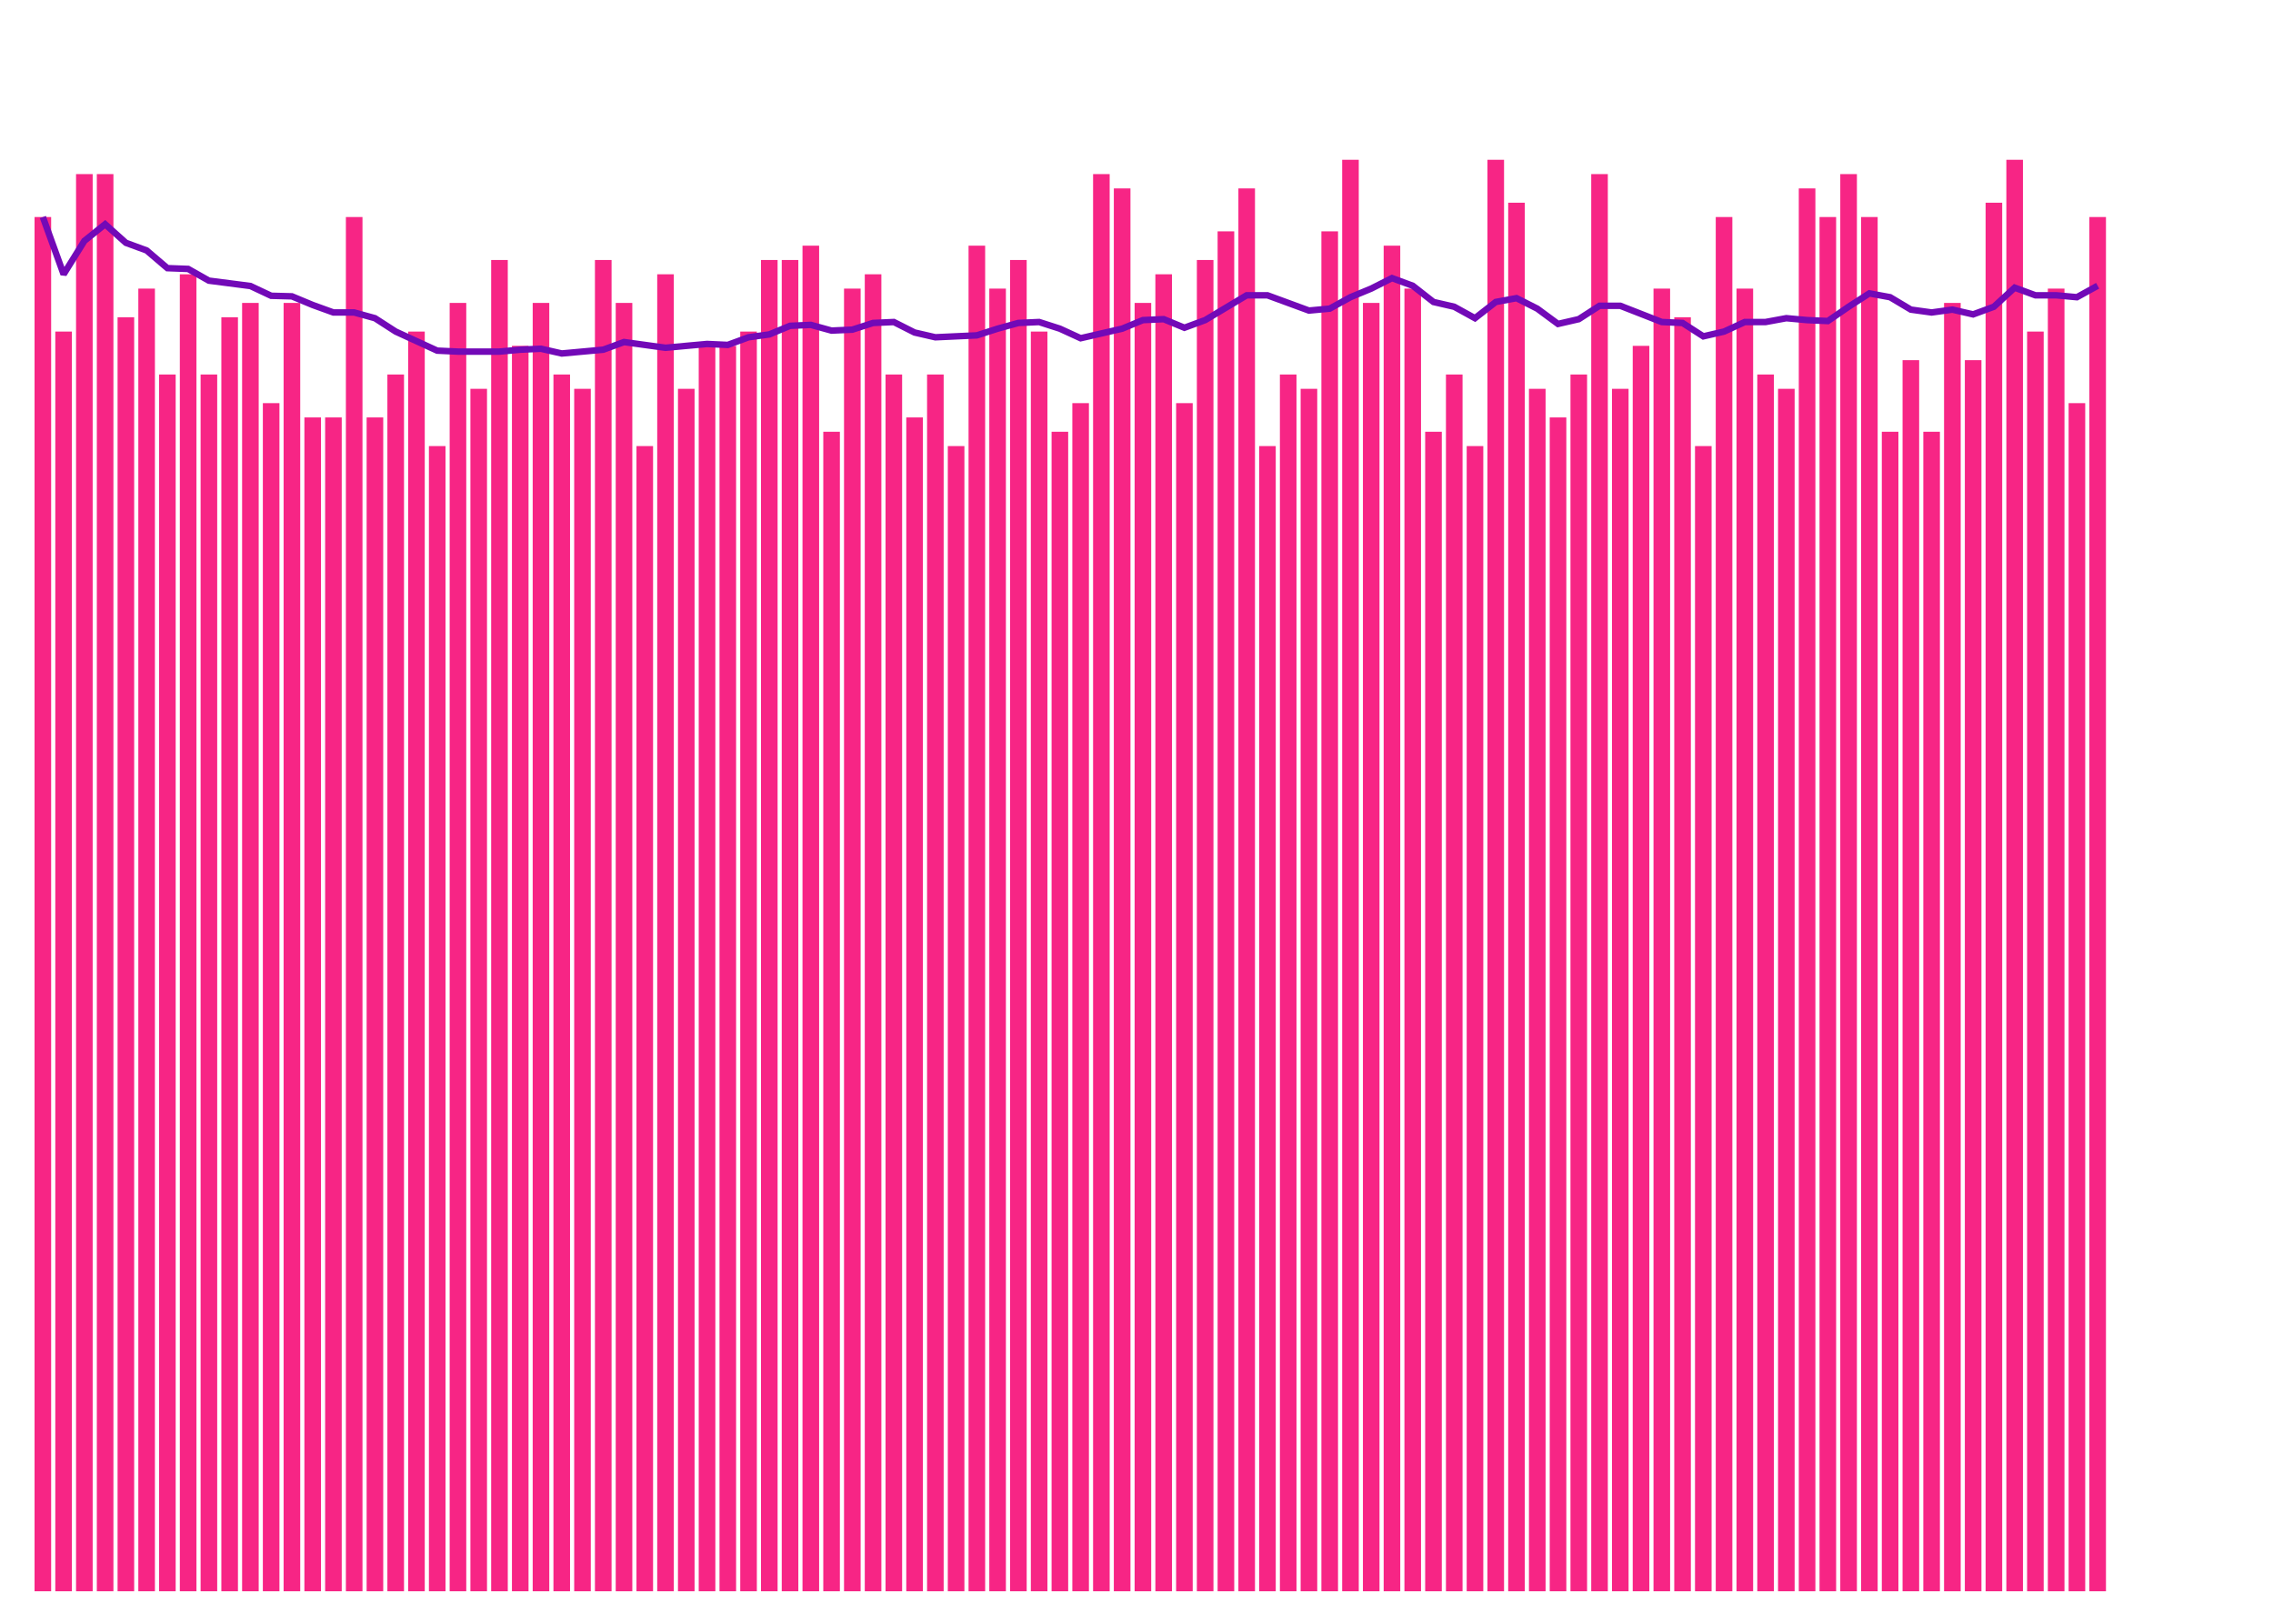
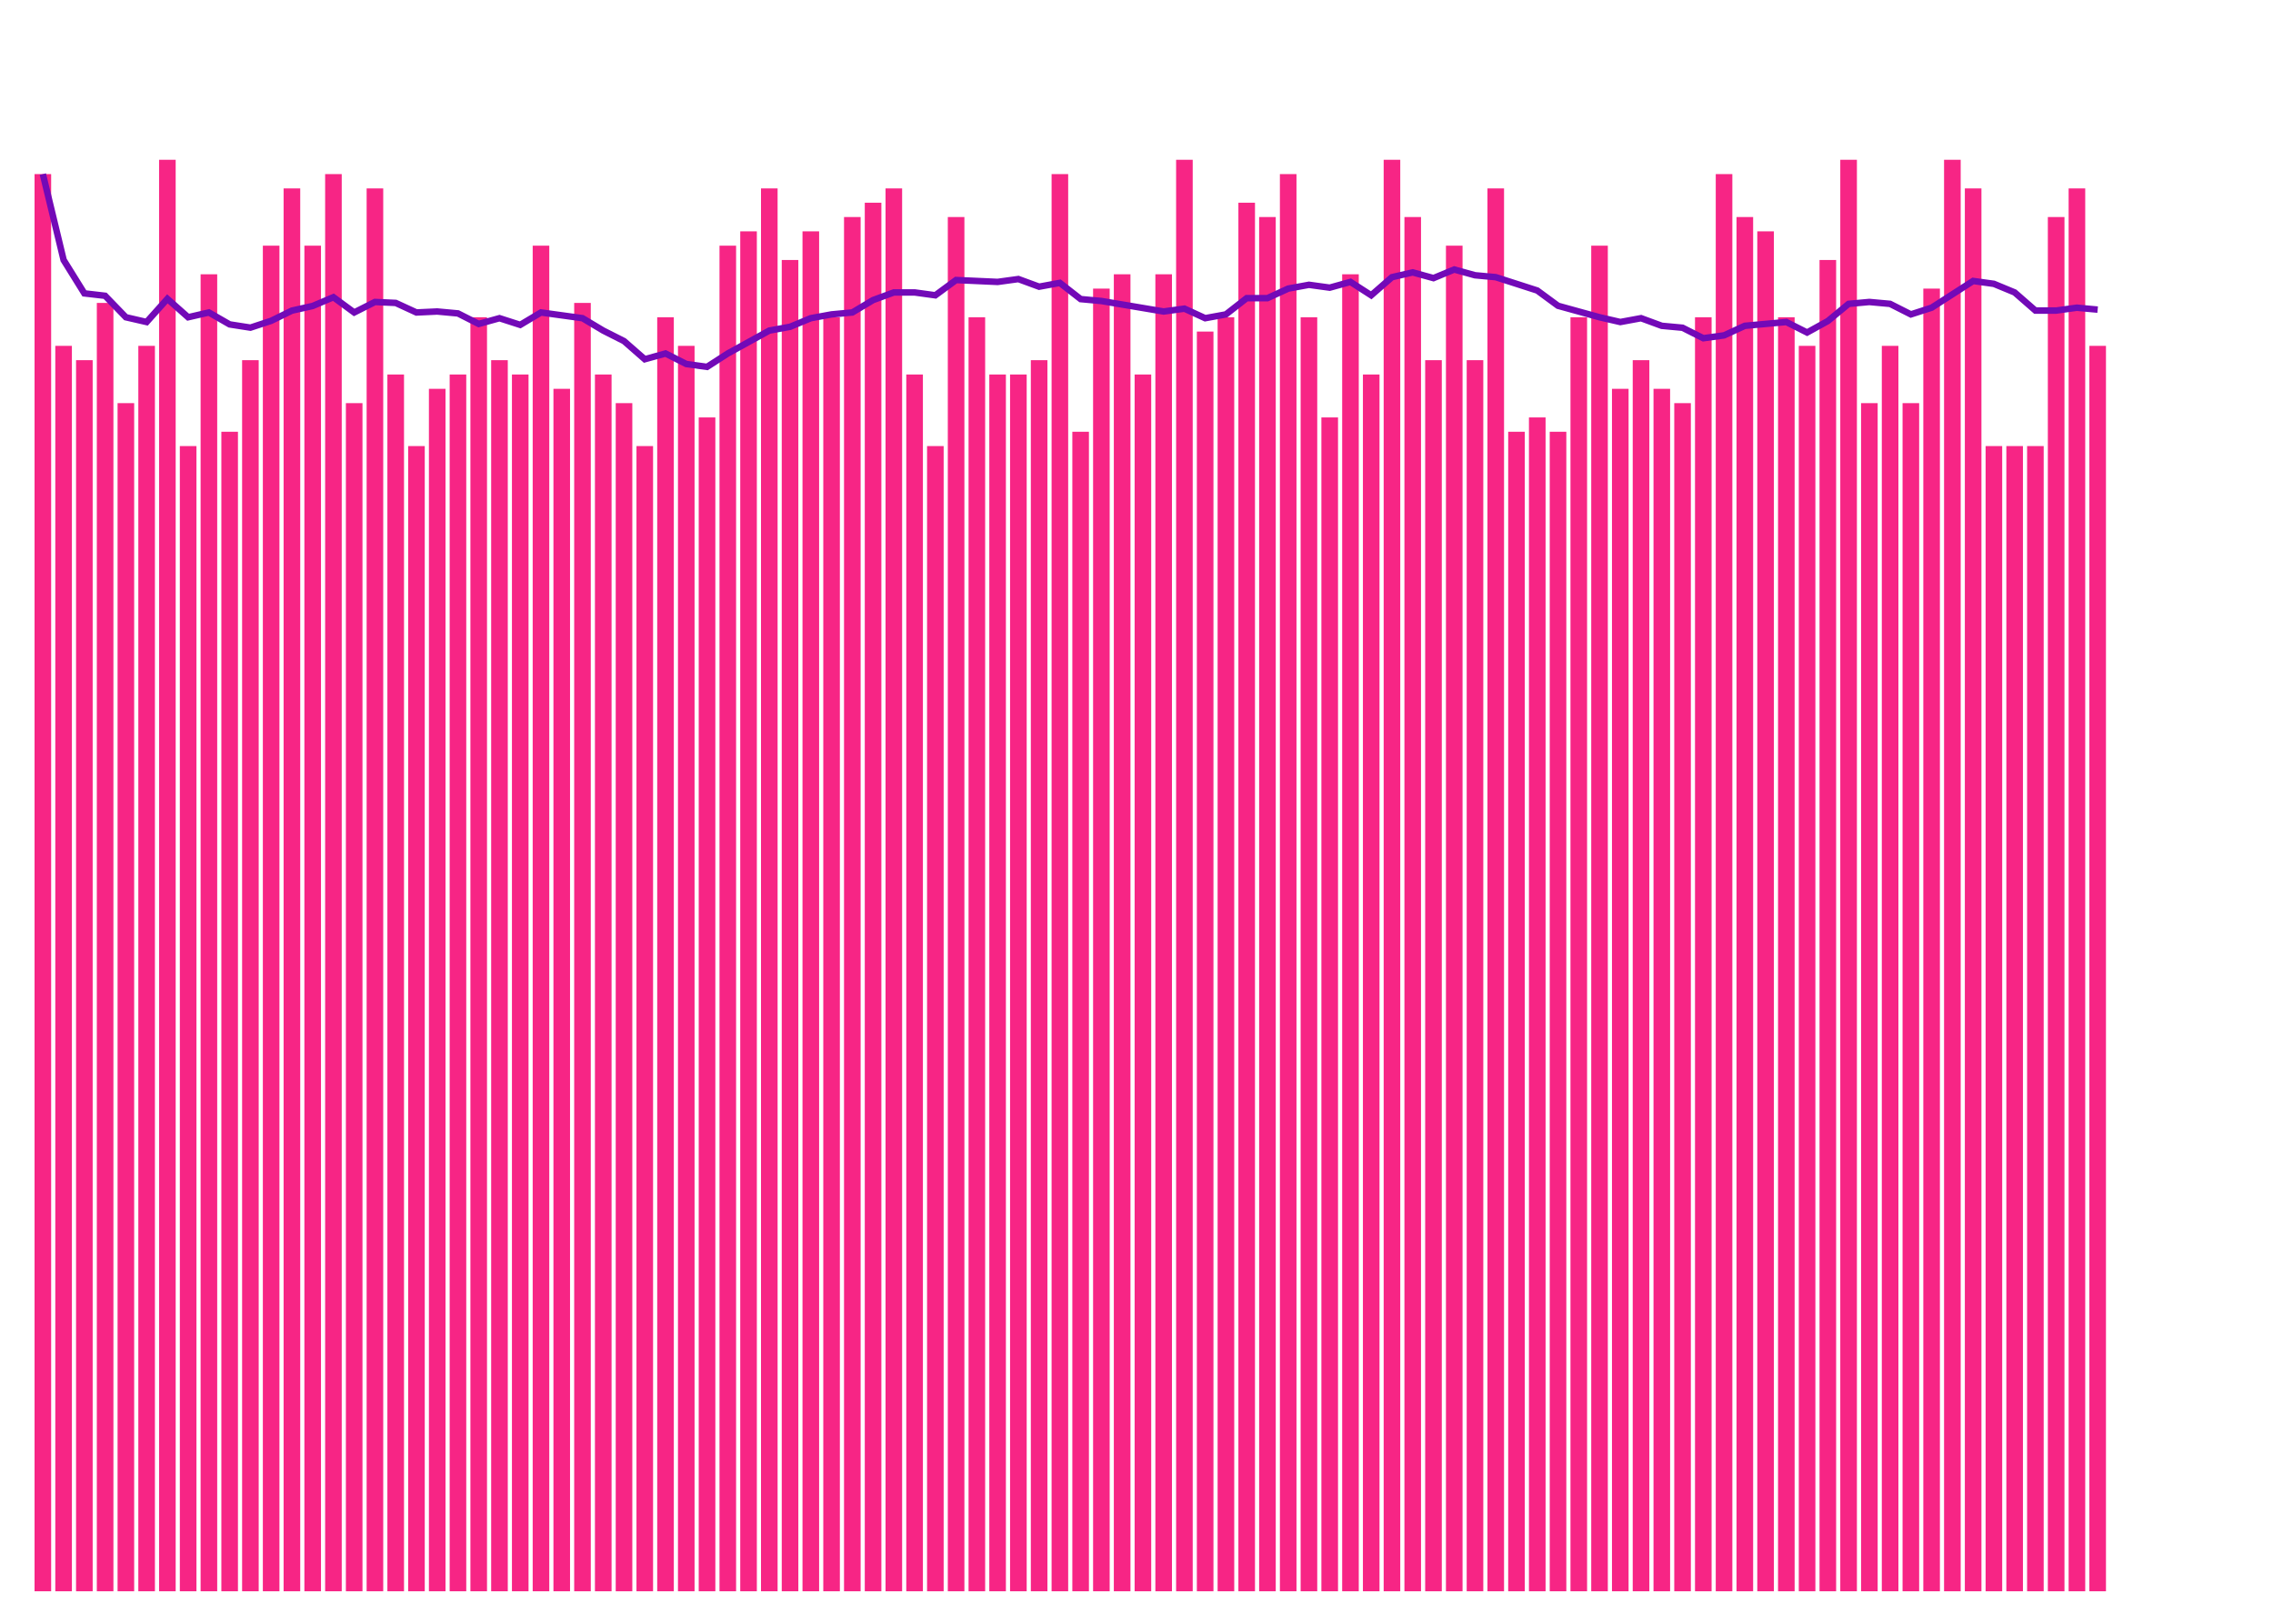
<svg xmlns="http://www.w3.org/2000/svg" class="main-svg" width="700" height="500" style="" viewBox="0 0 700 500">
  <rect x="0" y="0" width="700" height="500" style="fill: rgb(255, 255, 255); fill-opacity: 1;" />
-   <defs id="defs-9c2c03">
+   <defs id="defs-044a58">
    <g class="clips">
-       <clipPath id="clip9c2c03xyplot" class="plotclip">
+       <clipPath id="clip044a58xyplot" class="plotclip">
        <rect width="639.2" height="464" />
      </clipPath>
-       <clipPath class="axesclip" id="clip9c2c03x">
+       <clipPath class="axesclip" id="clip044a58x">
        <rect x="10" y="0" width="639.2" height="500" />
      </clipPath>
-       <clipPath class="axesclip" id="clip9c2c03y">
+       <clipPath class="axesclip" id="clip044a58y">
        <rect x="0" y="26" width="700" height="464" />
      </clipPath>
-       <clipPath class="axesclip" id="clip9c2c03xy">
+       <clipPath class="axesclip" id="clip044a58xy">
        <rect x="10" y="26" width="639.2" height="464" />
      </clipPath>
    </g>
    <g class="gradients" />
    <g class="patterns" />
  </defs>
  <g class="bglayer" />
  <g class="layer-below">
    <g class="imagelayer" />
    <g class="shapelayer" />
  </g>
  <g class="cartesianlayer">
    <g class="subplot xy">
      <g class="layer-subplot">
        <g class="shapelayer" />
        <g class="imagelayer" />
      </g>
      <g class="minor-gridlayer">
        <g class="x" />
        <g class="y" />
      </g>
      <g class="gridlayer">
        <g class="x" />
        <g class="y" />
      </g>
      <g class="zerolinelayer" />
      <g class="layer-between">
        <g class="shapelayer" />
        <g class="imagelayer" />
      </g>
      <path class="xlines-below" />
      <path class="ylines-below" />
      <g class="overlines-below" />
      <g class="xaxislayer-below" />
      <g class="yaxislayer-below" />
      <g class="overaxes-below" />
      <g class="overplot">
-         <g class="xy" transform="translate(10,26)" clip-path="url(#clip9c2c03xyplot)">
+         <g class="xy" transform="translate(10,26)" clip-path="url(#clip044a58xyplot)">
          <g class="barlayer mlayer">
            <g class="trace bars" style="opacity: 1;">
              <g class="points">
                <g class="point">
-                   <path d="M0.64,464V40.83H5.75V464Z" style="vector-effect: none; opacity: 1; stroke-width: 0px; fill: rgb(247, 37, 133); fill-opacity: 1;" />
-                 </g>
-                 <g class="point">
-                   <path d="M7.03,464V76.1H12.14V464Z" style="vector-effect: none; opacity: 1; stroke-width: 0px; fill: rgb(247, 37, 133); fill-opacity: 1;" />
-                 </g>
-                 <g class="point">
-                   <path d="M13.42,464V27.61H18.54V464Z" style="vector-effect: none; opacity: 1; stroke-width: 0px; fill: rgb(247, 37, 133); fill-opacity: 1;" />
-                 </g>
-                 <g class="point">
-                   <path d="M19.82,464V27.61H24.93V464Z" style="vector-effect: none; opacity: 1; stroke-width: 0px; fill: rgb(247, 37, 133); fill-opacity: 1;" />
-                 </g>
-                 <g class="point">
-                   <path d="M26.21,464V71.69H31.32V464Z" style="vector-effect: none; opacity: 1; stroke-width: 0px; fill: rgb(247, 37, 133); fill-opacity: 1;" />
-                 </g>
-                 <g class="point">
-                   <path d="M32.6,464V62.87H37.71V464Z" style="vector-effect: none; opacity: 1; stroke-width: 0px; fill: rgb(247, 37, 133); fill-opacity: 1;" />
-                 </g>
-                 <g class="point">
-                   <path d="M38.99,464V89.32H44.1V464Z" style="vector-effect: none; opacity: 1; stroke-width: 0px; fill: rgb(247, 37, 133); fill-opacity: 1;" />
-                 </g>
-                 <g class="point">
-                   <path d="M45.38,464V58.46H50.5V464Z" style="vector-effect: none; opacity: 1; stroke-width: 0px; fill: rgb(247, 37, 133); fill-opacity: 1;" />
-                 </g>
-                 <g class="point">
-                   <path d="M51.78,464V89.32H56.89V464Z" style="vector-effect: none; opacity: 1; stroke-width: 0px; fill: rgb(247, 37, 133); fill-opacity: 1;" />
-                 </g>
-                 <g class="point">
-                   <path d="M58.17,464V71.69H63.28V464Z" style="vector-effect: none; opacity: 1; stroke-width: 0px; fill: rgb(247, 37, 133); fill-opacity: 1;" />
-                 </g>
-                 <g class="point">
-                   <path d="M64.56,464V67.28H69.67V464Z" style="vector-effect: none; opacity: 1; stroke-width: 0px; fill: rgb(247, 37, 133); fill-opacity: 1;" />
-                 </g>
-                 <g class="point">
-                   <path d="M70.95,464V98.14H76.06V464Z" style="vector-effect: none; opacity: 1; stroke-width: 0px; fill: rgb(247, 37, 133); fill-opacity: 1;" />
-                 </g>
-                 <g class="point">
-                   <path d="M77.34,464V67.28H82.46V464Z" style="vector-effect: none; opacity: 1; stroke-width: 0px; fill: rgb(247, 37, 133); fill-opacity: 1;" />
-                 </g>
-                 <g class="point">
-                   <path d="M83.74,464V102.54H88.85V464Z" style="vector-effect: none; opacity: 1; stroke-width: 0px; fill: rgb(247, 37, 133); fill-opacity: 1;" />
-                 </g>
-                 <g class="point">
-                   <path d="M90.13,464V102.54H95.24V464Z" style="vector-effect: none; opacity: 1; stroke-width: 0px; fill: rgb(247, 37, 133); fill-opacity: 1;" />
-                 </g>
-                 <g class="point">
-                   <path d="M96.52,464V40.83H101.63V464Z" style="vector-effect: none; opacity: 1; stroke-width: 0px; fill: rgb(247, 37, 133); fill-opacity: 1;" />
-                 </g>
-                 <g class="point">
-                   <path d="M102.91,464V102.54H108.02V464Z" style="vector-effect: none; opacity: 1; stroke-width: 0px; fill: rgb(247, 37, 133); fill-opacity: 1;" />
+                   <path d="M0.64,464V27.61H5.75V464Z" style="vector-effect: none; opacity: 1; stroke-width: 0px; fill: rgb(247, 37, 133); fill-opacity: 1;" />
+                 </g>
+                 <g class="point">
+                   <path d="M7.03,464V80.5H12.14V464Z" style="vector-effect: none; opacity: 1; stroke-width: 0px; fill: rgb(247, 37, 133); fill-opacity: 1;" />
+                 </g>
+                 <g class="point">
+                   <path d="M13.42,464V84.91H18.54V464Z" style="vector-effect: none; opacity: 1; stroke-width: 0px; fill: rgb(247, 37, 133); fill-opacity: 1;" />
+                 </g>
+                 <g class="point">
+                   <path d="M19.82,464V67.28H24.93V464Z" style="vector-effect: none; opacity: 1; stroke-width: 0px; fill: rgb(247, 37, 133); fill-opacity: 1;" />
+                 </g>
+                 <g class="point">
+                   <path d="M26.21,464V98.14H31.32V464Z" style="vector-effect: none; opacity: 1; stroke-width: 0px; fill: rgb(247, 37, 133); fill-opacity: 1;" />
+                 </g>
+                 <g class="point">
+                   <path d="M32.6,464V80.5H37.71V464Z" style="vector-effect: none; opacity: 1; stroke-width: 0px; fill: rgb(247, 37, 133); fill-opacity: 1;" />
+                 </g>
+                 <g class="point">
+                   <path d="M38.99,464V23.2H44.1V464Z" style="vector-effect: none; opacity: 1; stroke-width: 0px; fill: rgb(247, 37, 133); fill-opacity: 1;" />
+                 </g>
+                 <g class="point">
+                   <path d="M45.38,464V111.36H50.5V464Z" style="vector-effect: none; opacity: 1; stroke-width: 0px; fill: rgb(247, 37, 133); fill-opacity: 1;" />
+                 </g>
+                 <g class="point">
+                   <path d="M51.78,464V58.46H56.89V464Z" style="vector-effect: none; opacity: 1; stroke-width: 0px; fill: rgb(247, 37, 133); fill-opacity: 1;" />
+                 </g>
+                 <g class="point">
+                   <path d="M58.17,464V106.95H63.28V464Z" style="vector-effect: none; opacity: 1; stroke-width: 0px; fill: rgb(247, 37, 133); fill-opacity: 1;" />
+                 </g>
+                 <g class="point">
+                   <path d="M64.56,464V84.91H69.67V464Z" style="vector-effect: none; opacity: 1; stroke-width: 0px; fill: rgb(247, 37, 133); fill-opacity: 1;" />
+                 </g>
+                 <g class="point">
+                   <path d="M70.95,464V49.65H76.06V464Z" style="vector-effect: none; opacity: 1; stroke-width: 0px; fill: rgb(247, 37, 133); fill-opacity: 1;" />
+                 </g>
+                 <g class="point">
+                   <path d="M77.34,464V32.02H82.46V464Z" style="vector-effect: none; opacity: 1; stroke-width: 0px; fill: rgb(247, 37, 133); fill-opacity: 1;" />
+                 </g>
+                 <g class="point">
+                   <path d="M83.74,464V49.65H88.85V464Z" style="vector-effect: none; opacity: 1; stroke-width: 0px; fill: rgb(247, 37, 133); fill-opacity: 1;" />
+                 </g>
+                 <g class="point">
+                   <path d="M90.13,464V27.61H95.24V464Z" style="vector-effect: none; opacity: 1; stroke-width: 0px; fill: rgb(247, 37, 133); fill-opacity: 1;" />
+                 </g>
+                 <g class="point">
+                   <path d="M96.52,464V98.14H101.63V464Z" style="vector-effect: none; opacity: 1; stroke-width: 0px; fill: rgb(247, 37, 133); fill-opacity: 1;" />
+                 </g>
+                 <g class="point">
+                   <path d="M102.91,464V32.02H108.02V464Z" style="vector-effect: none; opacity: 1; stroke-width: 0px; fill: rgb(247, 37, 133); fill-opacity: 1;" />
                </g>
                <g class="point">
                  <path d="M109.3,464V89.32H114.42V464Z" style="vector-effect: none; opacity: 1; stroke-width: 0px; fill: rgb(247, 37, 133); fill-opacity: 1;" />
                </g>
                <g class="point">
-                   <path d="M115.7,464V76.1H120.81V464Z" style="vector-effect: none; opacity: 1; stroke-width: 0px; fill: rgb(247, 37, 133); fill-opacity: 1;" />
-                 </g>
-                 <g class="point">
-                   <path d="M122.09,464V111.36H127.2V464Z" style="vector-effect: none; opacity: 1; stroke-width: 0px; fill: rgb(247, 37, 133); fill-opacity: 1;" />
-                 </g>
-                 <g class="point">
-                   <path d="M128.48,464V67.28H133.59V464Z" style="vector-effect: none; opacity: 1; stroke-width: 0px; fill: rgb(247, 37, 133); fill-opacity: 1;" />
-                 </g>
-                 <g class="point">
-                   <path d="M134.87,464V93.73H139.98V464Z" style="vector-effect: none; opacity: 1; stroke-width: 0px; fill: rgb(247, 37, 133); fill-opacity: 1;" />
-                 </g>
-                 <g class="point">
-                   <path d="M141.26,464V54.06H146.38V464Z" style="vector-effect: none; opacity: 1; stroke-width: 0px; fill: rgb(247, 37, 133); fill-opacity: 1;" />
-                 </g>
-                 <g class="point">
-                   <path d="M147.66,464V80.5H152.77V464Z" style="vector-effect: none; opacity: 1; stroke-width: 0px; fill: rgb(247, 37, 133); fill-opacity: 1;" />
-                 </g>
-                 <g class="point">
-                   <path d="M154.05,464V67.28H159.16V464Z" style="vector-effect: none; opacity: 1; stroke-width: 0px; fill: rgb(247, 37, 133); fill-opacity: 1;" />
-                 </g>
-                 <g class="point">
-                   <path d="M160.44,464V89.32H165.55V464Z" style="vector-effect: none; opacity: 1; stroke-width: 0px; fill: rgb(247, 37, 133); fill-opacity: 1;" />
-                 </g>
-                 <g class="point">
-                   <path d="M166.83,464V93.73H171.94V464Z" style="vector-effect: none; opacity: 1; stroke-width: 0px; fill: rgb(247, 37, 133); fill-opacity: 1;" />
-                 </g>
-                 <g class="point">
-                   <path d="M173.22,464V54.06H178.34V464Z" style="vector-effect: none; opacity: 1; stroke-width: 0px; fill: rgb(247, 37, 133); fill-opacity: 1;" />
-                 </g>
-                 <g class="point">
-                   <path d="M179.62,464V67.28H184.73V464Z" style="vector-effect: none; opacity: 1; stroke-width: 0px; fill: rgb(247, 37, 133); fill-opacity: 1;" />
+                   <path d="M115.7,464V111.36H120.81V464Z" style="vector-effect: none; opacity: 1; stroke-width: 0px; fill: rgb(247, 37, 133); fill-opacity: 1;" />
+                 </g>
+                 <g class="point">
+                   <path d="M122.09,464V93.73H127.2V464Z" style="vector-effect: none; opacity: 1; stroke-width: 0px; fill: rgb(247, 37, 133); fill-opacity: 1;" />
+                 </g>
+                 <g class="point">
+                   <path d="M128.48,464V89.32H133.59V464Z" style="vector-effect: none; opacity: 1; stroke-width: 0px; fill: rgb(247, 37, 133); fill-opacity: 1;" />
+                 </g>
+                 <g class="point">
+                   <path d="M134.87,464V71.69H139.98V464Z" style="vector-effect: none; opacity: 1; stroke-width: 0px; fill: rgb(247, 37, 133); fill-opacity: 1;" />
+                 </g>
+                 <g class="point">
+                   <path d="M141.26,464V84.91H146.38V464Z" style="vector-effect: none; opacity: 1; stroke-width: 0px; fill: rgb(247, 37, 133); fill-opacity: 1;" />
+                 </g>
+                 <g class="point">
+                   <path d="M147.66,464V89.32H152.77V464Z" style="vector-effect: none; opacity: 1; stroke-width: 0px; fill: rgb(247, 37, 133); fill-opacity: 1;" />
+                 </g>
+                 <g class="point">
+                   <path d="M154.05,464V49.65H159.16V464Z" style="vector-effect: none; opacity: 1; stroke-width: 0px; fill: rgb(247, 37, 133); fill-opacity: 1;" />
+                 </g>
+                 <g class="point">
+                   <path d="M160.44,464V93.73H165.55V464Z" style="vector-effect: none; opacity: 1; stroke-width: 0px; fill: rgb(247, 37, 133); fill-opacity: 1;" />
+                 </g>
+                 <g class="point">
+                   <path d="M166.83,464V67.28H171.94V464Z" style="vector-effect: none; opacity: 1; stroke-width: 0px; fill: rgb(247, 37, 133); fill-opacity: 1;" />
+                 </g>
+                 <g class="point">
+                   <path d="M173.22,464V89.32H178.34V464Z" style="vector-effect: none; opacity: 1; stroke-width: 0px; fill: rgb(247, 37, 133); fill-opacity: 1;" />
+                 </g>
+                 <g class="point">
+                   <path d="M179.62,464V98.14H184.73V464Z" style="vector-effect: none; opacity: 1; stroke-width: 0px; fill: rgb(247, 37, 133); fill-opacity: 1;" />
                </g>
                <g class="point">
                  <path d="M186.01,464V111.36H191.12V464Z" style="vector-effect: none; opacity: 1; stroke-width: 0px; fill: rgb(247, 37, 133); fill-opacity: 1;" />
                </g>
                <g class="point">
-                   <path d="M192.4,464V58.46H197.51V464Z" style="vector-effect: none; opacity: 1; stroke-width: 0px; fill: rgb(247, 37, 133); fill-opacity: 1;" />
-                 </g>
-                 <g class="point">
-                   <path d="M198.79,464V93.73H203.9V464Z" style="vector-effect: none; opacity: 1; stroke-width: 0px; fill: rgb(247, 37, 133); fill-opacity: 1;" />
-                 </g>
-                 <g class="point">
-                   <path d="M205.18,464V80.5H210.3V464Z" style="vector-effect: none; opacity: 1; stroke-width: 0px; fill: rgb(247, 37, 133); fill-opacity: 1;" />
-                 </g>
-                 <g class="point">
-                   <path d="M211.58,464V80.5H216.69V464Z" style="vector-effect: none; opacity: 1; stroke-width: 0px; fill: rgb(247, 37, 133); fill-opacity: 1;" />
-                 </g>
-                 <g class="point">
-                   <path d="M217.97,464V76.1H223.08V464Z" style="vector-effect: none; opacity: 1; stroke-width: 0px; fill: rgb(247, 37, 133); fill-opacity: 1;" />
-                 </g>
-                 <g class="point">
-                   <path d="M224.36,464V54.06H229.47V464Z" style="vector-effect: none; opacity: 1; stroke-width: 0px; fill: rgb(247, 37, 133); fill-opacity: 1;" />
+                   <path d="M192.4,464V71.69H197.51V464Z" style="vector-effect: none; opacity: 1; stroke-width: 0px; fill: rgb(247, 37, 133); fill-opacity: 1;" />
+                 </g>
+                 <g class="point">
+                   <path d="M198.79,464V80.5H203.9V464Z" style="vector-effect: none; opacity: 1; stroke-width: 0px; fill: rgb(247, 37, 133); fill-opacity: 1;" />
+                 </g>
+                 <g class="point">
+                   <path d="M205.18,464V102.54H210.3V464Z" style="vector-effect: none; opacity: 1; stroke-width: 0px; fill: rgb(247, 37, 133); fill-opacity: 1;" />
+                 </g>
+                 <g class="point">
+                   <path d="M211.58,464V49.65H216.69V464Z" style="vector-effect: none; opacity: 1; stroke-width: 0px; fill: rgb(247, 37, 133); fill-opacity: 1;" />
+                 </g>
+                 <g class="point">
+                   <path d="M217.97,464V45.24H223.08V464Z" style="vector-effect: none; opacity: 1; stroke-width: 0px; fill: rgb(247, 37, 133); fill-opacity: 1;" />
+                 </g>
+                 <g class="point">
+                   <path d="M224.36,464V32.02H229.47V464Z" style="vector-effect: none; opacity: 1; stroke-width: 0px; fill: rgb(247, 37, 133); fill-opacity: 1;" />
                </g>
                <g class="point">
                  <path d="M230.75,464V54.06H235.86V464Z" style="vector-effect: none; opacity: 1; stroke-width: 0px; fill: rgb(247, 37, 133); fill-opacity: 1;" />
                </g>
                <g class="point">
-                   <path d="M237.14,464V49.65H242.26V464Z" style="vector-effect: none; opacity: 1; stroke-width: 0px; fill: rgb(247, 37, 133); fill-opacity: 1;" />
-                 </g>
-                 <g class="point">
-                   <path d="M243.54,464V106.95H248.65V464Z" style="vector-effect: none; opacity: 1; stroke-width: 0px; fill: rgb(247, 37, 133); fill-opacity: 1;" />
-                 </g>
-                 <g class="point">
-                   <path d="M249.93,464V62.87H255.04V464Z" style="vector-effect: none; opacity: 1; stroke-width: 0px; fill: rgb(247, 37, 133); fill-opacity: 1;" />
-                 </g>
-                 <g class="point">
-                   <path d="M256.32,464V58.46H261.43V464Z" style="vector-effect: none; opacity: 1; stroke-width: 0px; fill: rgb(247, 37, 133); fill-opacity: 1;" />
-                 </g>
-                 <g class="point">
-                   <path d="M262.71,464V89.32H267.82V464Z" style="vector-effect: none; opacity: 1; stroke-width: 0px; fill: rgb(247, 37, 133); fill-opacity: 1;" />
-                 </g>
-                 <g class="point">
-                   <path d="M269.1,464V102.54H274.22V464Z" style="vector-effect: none; opacity: 1; stroke-width: 0px; fill: rgb(247, 37, 133); fill-opacity: 1;" />
-                 </g>
-                 <g class="point">
-                   <path d="M275.5,464V89.32H280.61V464Z" style="vector-effect: none; opacity: 1; stroke-width: 0px; fill: rgb(247, 37, 133); fill-opacity: 1;" />
-                 </g>
-                 <g class="point">
-                   <path d="M281.89,464V111.36H287V464Z" style="vector-effect: none; opacity: 1; stroke-width: 0px; fill: rgb(247, 37, 133); fill-opacity: 1;" />
-                 </g>
-                 <g class="point">
-                   <path d="M288.28,464V49.65H293.39V464Z" style="vector-effect: none; opacity: 1; stroke-width: 0px; fill: rgb(247, 37, 133); fill-opacity: 1;" />
-                 </g>
-                 <g class="point">
-                   <path d="M294.67,464V62.87H299.78V464Z" style="vector-effect: none; opacity: 1; stroke-width: 0px; fill: rgb(247, 37, 133); fill-opacity: 1;" />
-                 </g>
-                 <g class="point">
-                   <path d="M301.06,464V54.06H306.18V464Z" style="vector-effect: none; opacity: 1; stroke-width: 0px; fill: rgb(247, 37, 133); fill-opacity: 1;" />
-                 </g>
-                 <g class="point">
-                   <path d="M307.46,464V76.1H312.57V464Z" style="vector-effect: none; opacity: 1; stroke-width: 0px; fill: rgb(247, 37, 133); fill-opacity: 1;" />
-                 </g>
-                 <g class="point">
-                   <path d="M313.85,464V106.95H318.96V464Z" style="vector-effect: none; opacity: 1; stroke-width: 0px; fill: rgb(247, 37, 133); fill-opacity: 1;" />
-                 </g>
-                 <g class="point">
-                   <path d="M320.24,464V98.14H325.35V464Z" style="vector-effect: none; opacity: 1; stroke-width: 0px; fill: rgb(247, 37, 133); fill-opacity: 1;" />
-                 </g>
-                 <g class="point">
-                   <path d="M326.63,464V27.61H331.74V464Z" style="vector-effect: none; opacity: 1; stroke-width: 0px; fill: rgb(247, 37, 133); fill-opacity: 1;" />
-                 </g>
-                 <g class="point">
-                   <path d="M333.02,464V32.02H338.14V464Z" style="vector-effect: none; opacity: 1; stroke-width: 0px; fill: rgb(247, 37, 133); fill-opacity: 1;" />
-                 </g>
-                 <g class="point">
-                   <path d="M339.42,464V67.28H344.53V464Z" style="vector-effect: none; opacity: 1; stroke-width: 0px; fill: rgb(247, 37, 133); fill-opacity: 1;" />
+                   <path d="M237.14,464V45.24H242.26V464Z" style="vector-effect: none; opacity: 1; stroke-width: 0px; fill: rgb(247, 37, 133); fill-opacity: 1;" />
+                 </g>
+                 <g class="point">
+                   <path d="M243.54,464V71.69H248.65V464Z" style="vector-effect: none; opacity: 1; stroke-width: 0px; fill: rgb(247, 37, 133); fill-opacity: 1;" />
+                 </g>
+                 <g class="point">
+                   <path d="M249.93,464V40.83H255.04V464Z" style="vector-effect: none; opacity: 1; stroke-width: 0px; fill: rgb(247, 37, 133); fill-opacity: 1;" />
+                 </g>
+                 <g class="point">
+                   <path d="M256.32,464V36.42H261.43V464Z" style="vector-effect: none; opacity: 1; stroke-width: 0px; fill: rgb(247, 37, 133); fill-opacity: 1;" />
+                 </g>
+                 <g class="point">
+                   <path d="M262.71,464V32.02H267.82V464Z" style="vector-effect: none; opacity: 1; stroke-width: 0px; fill: rgb(247, 37, 133); fill-opacity: 1;" />
+                 </g>
+                 <g class="point">
+                   <path d="M269.1,464V89.32H274.22V464Z" style="vector-effect: none; opacity: 1; stroke-width: 0px; fill: rgb(247, 37, 133); fill-opacity: 1;" />
+                 </g>
+                 <g class="point">
+                   <path d="M275.5,464V111.36H280.61V464Z" style="vector-effect: none; opacity: 1; stroke-width: 0px; fill: rgb(247, 37, 133); fill-opacity: 1;" />
+                 </g>
+                 <g class="point">
+                   <path d="M281.89,464V40.83H287V464Z" style="vector-effect: none; opacity: 1; stroke-width: 0px; fill: rgb(247, 37, 133); fill-opacity: 1;" />
+                 </g>
+                 <g class="point">
+                   <path d="M288.28,464V71.69H293.39V464Z" style="vector-effect: none; opacity: 1; stroke-width: 0px; fill: rgb(247, 37, 133); fill-opacity: 1;" />
+                 </g>
+                 <g class="point">
+                   <path d="M294.67,464V89.32H299.78V464Z" style="vector-effect: none; opacity: 1; stroke-width: 0px; fill: rgb(247, 37, 133); fill-opacity: 1;" />
+                 </g>
+                 <g class="point">
+                   <path d="M301.06,464V89.32H306.18V464Z" style="vector-effect: none; opacity: 1; stroke-width: 0px; fill: rgb(247, 37, 133); fill-opacity: 1;" />
+                 </g>
+                 <g class="point">
+                   <path d="M307.46,464V84.91H312.57V464Z" style="vector-effect: none; opacity: 1; stroke-width: 0px; fill: rgb(247, 37, 133); fill-opacity: 1;" />
+                 </g>
+                 <g class="point">
+                   <path d="M313.85,464V27.61H318.96V464Z" style="vector-effect: none; opacity: 1; stroke-width: 0px; fill: rgb(247, 37, 133); fill-opacity: 1;" />
+                 </g>
+                 <g class="point">
+                   <path d="M320.24,464V106.95H325.35V464Z" style="vector-effect: none; opacity: 1; stroke-width: 0px; fill: rgb(247, 37, 133); fill-opacity: 1;" />
+                 </g>
+                 <g class="point">
+                   <path d="M326.63,464V62.87H331.74V464Z" style="vector-effect: none; opacity: 1; stroke-width: 0px; fill: rgb(247, 37, 133); fill-opacity: 1;" />
+                 </g>
+                 <g class="point">
+                   <path d="M333.02,464V58.46H338.14V464Z" style="vector-effect: none; opacity: 1; stroke-width: 0px; fill: rgb(247, 37, 133); fill-opacity: 1;" />
+                 </g>
+                 <g class="point">
+                   <path d="M339.42,464V89.32H344.53V464Z" style="vector-effect: none; opacity: 1; stroke-width: 0px; fill: rgb(247, 37, 133); fill-opacity: 1;" />
                </g>
                <g class="point">
                  <path d="M345.81,464V58.46H350.92V464Z" style="vector-effect: none; opacity: 1; stroke-width: 0px; fill: rgb(247, 37, 133); fill-opacity: 1;" />
                </g>
                <g class="point">
-                   <path d="M352.2,464V98.14H357.31V464Z" style="vector-effect: none; opacity: 1; stroke-width: 0px; fill: rgb(247, 37, 133); fill-opacity: 1;" />
-                 </g>
-                 <g class="point">
-                   <path d="M358.59,464V54.06H363.7V464Z" style="vector-effect: none; opacity: 1; stroke-width: 0px; fill: rgb(247, 37, 133); fill-opacity: 1;" />
-                 </g>
-                 <g class="point">
-                   <path d="M364.98,464V45.24H370.1V464Z" style="vector-effect: none; opacity: 1; stroke-width: 0px; fill: rgb(247, 37, 133); fill-opacity: 1;" />
-                 </g>
-                 <g class="point">
-                   <path d="M371.38,464V32.02H376.49V464Z" style="vector-effect: none; opacity: 1; stroke-width: 0px; fill: rgb(247, 37, 133); fill-opacity: 1;" />
-                 </g>
-                 <g class="point">
-                   <path d="M377.77,464V111.36H382.88V464Z" style="vector-effect: none; opacity: 1; stroke-width: 0px; fill: rgb(247, 37, 133); fill-opacity: 1;" />
-                 </g>
-                 <g class="point">
-                   <path d="M384.16,464V89.32H389.27V464Z" style="vector-effect: none; opacity: 1; stroke-width: 0px; fill: rgb(247, 37, 133); fill-opacity: 1;" />
-                 </g>
-                 <g class="point">
-                   <path d="M390.55,464V93.73H395.66V464Z" style="vector-effect: none; opacity: 1; stroke-width: 0px; fill: rgb(247, 37, 133); fill-opacity: 1;" />
-                 </g>
-                 <g class="point">
-                   <path d="M396.94,464V45.24H402.06V464Z" style="vector-effect: none; opacity: 1; stroke-width: 0px; fill: rgb(247, 37, 133); fill-opacity: 1;" />
-                 </g>
-                 <g class="point">
-                   <path d="M403.34,464V23.2H408.45V464Z" style="vector-effect: none; opacity: 1; stroke-width: 0px; fill: rgb(247, 37, 133); fill-opacity: 1;" />
-                 </g>
-                 <g class="point">
-                   <path d="M409.73,464V67.28H414.84V464Z" style="vector-effect: none; opacity: 1; stroke-width: 0px; fill: rgb(247, 37, 133); fill-opacity: 1;" />
-                 </g>
-                 <g class="point">
-                   <path d="M416.12,464V49.65H421.23V464Z" style="vector-effect: none; opacity: 1; stroke-width: 0px; fill: rgb(247, 37, 133); fill-opacity: 1;" />
-                 </g>
-                 <g class="point">
-                   <path d="M422.51,464V62.87H427.62V464Z" style="vector-effect: none; opacity: 1; stroke-width: 0px; fill: rgb(247, 37, 133); fill-opacity: 1;" />
-                 </g>
-                 <g class="point">
-                   <path d="M428.9,464V106.95H434.02V464Z" style="vector-effect: none; opacity: 1; stroke-width: 0px; fill: rgb(247, 37, 133); fill-opacity: 1;" />
-                 </g>
-                 <g class="point">
-                   <path d="M435.3,464V89.32H440.41V464Z" style="vector-effect: none; opacity: 1; stroke-width: 0px; fill: rgb(247, 37, 133); fill-opacity: 1;" />
-                 </g>
-                 <g class="point">
-                   <path d="M441.69,464V111.36H446.8V464Z" style="vector-effect: none; opacity: 1; stroke-width: 0px; fill: rgb(247, 37, 133); fill-opacity: 1;" />
-                 </g>
-                 <g class="point">
-                   <path d="M448.08,464V23.2H453.19V464Z" style="vector-effect: none; opacity: 1; stroke-width: 0px; fill: rgb(247, 37, 133); fill-opacity: 1;" />
-                 </g>
-                 <g class="point">
-                   <path d="M454.47,464V36.42H459.58V464Z" style="vector-effect: none; opacity: 1; stroke-width: 0px; fill: rgb(247, 37, 133); fill-opacity: 1;" />
-                 </g>
-                 <g class="point">
-                   <path d="M460.86,464V93.73H465.98V464Z" style="vector-effect: none; opacity: 1; stroke-width: 0px; fill: rgb(247, 37, 133); fill-opacity: 1;" />
-                 </g>
-                 <g class="point">
-                   <path d="M467.26,464V102.54H472.37V464Z" style="vector-effect: none; opacity: 1; stroke-width: 0px; fill: rgb(247, 37, 133); fill-opacity: 1;" />
-                 </g>
-                 <g class="point">
-                   <path d="M473.65,464V89.32H478.76V464Z" style="vector-effect: none; opacity: 1; stroke-width: 0px; fill: rgb(247, 37, 133); fill-opacity: 1;" />
-                 </g>
-                 <g class="point">
-                   <path d="M480.04,464V27.61H485.15V464Z" style="vector-effect: none; opacity: 1; stroke-width: 0px; fill: rgb(247, 37, 133); fill-opacity: 1;" />
+                   <path d="M352.2,464V23.2H357.31V464Z" style="vector-effect: none; opacity: 1; stroke-width: 0px; fill: rgb(247, 37, 133); fill-opacity: 1;" />
+                 </g>
+                 <g class="point">
+                   <path d="M358.59,464V76.1H363.7V464Z" style="vector-effect: none; opacity: 1; stroke-width: 0px; fill: rgb(247, 37, 133); fill-opacity: 1;" />
+                 </g>
+                 <g class="point">
+                   <path d="M364.98,464V71.69H370.1V464Z" style="vector-effect: none; opacity: 1; stroke-width: 0px; fill: rgb(247, 37, 133); fill-opacity: 1;" />
+                 </g>
+                 <g class="point">
+                   <path d="M371.38,464V36.42H376.49V464Z" style="vector-effect: none; opacity: 1; stroke-width: 0px; fill: rgb(247, 37, 133); fill-opacity: 1;" />
+                 </g>
+                 <g class="point">
+                   <path d="M377.77,464V40.83H382.88V464Z" style="vector-effect: none; opacity: 1; stroke-width: 0px; fill: rgb(247, 37, 133); fill-opacity: 1;" />
+                 </g>
+                 <g class="point">
+                   <path d="M384.16,464V27.61H389.27V464Z" style="vector-effect: none; opacity: 1; stroke-width: 0px; fill: rgb(247, 37, 133); fill-opacity: 1;" />
+                 </g>
+                 <g class="point">
+                   <path d="M390.55,464V71.69H395.66V464Z" style="vector-effect: none; opacity: 1; stroke-width: 0px; fill: rgb(247, 37, 133); fill-opacity: 1;" />
+                 </g>
+                 <g class="point">
+                   <path d="M396.94,464V102.54H402.06V464Z" style="vector-effect: none; opacity: 1; stroke-width: 0px; fill: rgb(247, 37, 133); fill-opacity: 1;" />
+                 </g>
+                 <g class="point">
+                   <path d="M403.34,464V58.46H408.45V464Z" style="vector-effect: none; opacity: 1; stroke-width: 0px; fill: rgb(247, 37, 133); fill-opacity: 1;" />
+                 </g>
+                 <g class="point">
+                   <path d="M409.73,464V89.32H414.84V464Z" style="vector-effect: none; opacity: 1; stroke-width: 0px; fill: rgb(247, 37, 133); fill-opacity: 1;" />
+                 </g>
+                 <g class="point">
+                   <path d="M416.12,464V23.2H421.23V464Z" style="vector-effect: none; opacity: 1; stroke-width: 0px; fill: rgb(247, 37, 133); fill-opacity: 1;" />
+                 </g>
+                 <g class="point">
+                   <path d="M422.51,464V40.83H427.62V464Z" style="vector-effect: none; opacity: 1; stroke-width: 0px; fill: rgb(247, 37, 133); fill-opacity: 1;" />
+                 </g>
+                 <g class="point">
+                   <path d="M428.9,464V84.91H434.02V464Z" style="vector-effect: none; opacity: 1; stroke-width: 0px; fill: rgb(247, 37, 133); fill-opacity: 1;" />
+                 </g>
+                 <g class="point">
+                   <path d="M435.3,464V49.65H440.41V464Z" style="vector-effect: none; opacity: 1; stroke-width: 0px; fill: rgb(247, 37, 133); fill-opacity: 1;" />
+                 </g>
+                 <g class="point">
+                   <path d="M441.69,464V84.91H446.8V464Z" style="vector-effect: none; opacity: 1; stroke-width: 0px; fill: rgb(247, 37, 133); fill-opacity: 1;" />
+                 </g>
+                 <g class="point">
+                   <path d="M448.08,464V32.02H453.19V464Z" style="vector-effect: none; opacity: 1; stroke-width: 0px; fill: rgb(247, 37, 133); fill-opacity: 1;" />
+                 </g>
+                 <g class="point">
+                   <path d="M454.47,464V106.95H459.58V464Z" style="vector-effect: none; opacity: 1; stroke-width: 0px; fill: rgb(247, 37, 133); fill-opacity: 1;" />
+                 </g>
+                 <g class="point">
+                   <path d="M460.86,464V102.54H465.98V464Z" style="vector-effect: none; opacity: 1; stroke-width: 0px; fill: rgb(247, 37, 133); fill-opacity: 1;" />
+                 </g>
+                 <g class="point">
+                   <path d="M467.26,464V106.95H472.37V464Z" style="vector-effect: none; opacity: 1; stroke-width: 0px; fill: rgb(247, 37, 133); fill-opacity: 1;" />
+                 </g>
+                 <g class="point">
+                   <path d="M473.65,464V71.69H478.76V464Z" style="vector-effect: none; opacity: 1; stroke-width: 0px; fill: rgb(247, 37, 133); fill-opacity: 1;" />
+                 </g>
+                 <g class="point">
+                   <path d="M480.04,464V49.65H485.15V464Z" style="vector-effect: none; opacity: 1; stroke-width: 0px; fill: rgb(247, 37, 133); fill-opacity: 1;" />
                </g>
                <g class="point">
                  <path d="M486.43,464V93.73H491.54V464Z" style="vector-effect: none; opacity: 1; stroke-width: 0px; fill: rgb(247, 37, 133); fill-opacity: 1;" />
                </g>
                <g class="point">
-                   <path d="M492.82,464V80.5H497.94V464Z" style="vector-effect: none; opacity: 1; stroke-width: 0px; fill: rgb(247, 37, 133); fill-opacity: 1;" />
-                 </g>
-                 <g class="point">
-                   <path d="M499.22,464V62.87H504.33V464Z" style="vector-effect: none; opacity: 1; stroke-width: 0px; fill: rgb(247, 37, 133); fill-opacity: 1;" />
-                 </g>
-                 <g class="point">
-                   <path d="M505.61,464V71.69H510.72V464Z" style="vector-effect: none; opacity: 1; stroke-width: 0px; fill: rgb(247, 37, 133); fill-opacity: 1;" />
-                 </g>
-                 <g class="point">
-                   <path d="M512,464V111.36H517.11V464Z" style="vector-effect: none; opacity: 1; stroke-width: 0px; fill: rgb(247, 37, 133); fill-opacity: 1;" />
-                 </g>
-                 <g class="point">
-                   <path d="M518.39,464V40.83H523.5V464Z" style="vector-effect: none; opacity: 1; stroke-width: 0px; fill: rgb(247, 37, 133); fill-opacity: 1;" />
-                 </g>
-                 <g class="point">
-                   <path d="M524.78,464V62.87H529.9V464Z" style="vector-effect: none; opacity: 1; stroke-width: 0px; fill: rgb(247, 37, 133); fill-opacity: 1;" />
-                 </g>
-                 <g class="point">
-                   <path d="M531.18,464V89.32H536.29V464Z" style="vector-effect: none; opacity: 1; stroke-width: 0px; fill: rgb(247, 37, 133); fill-opacity: 1;" />
-                 </g>
-                 <g class="point">
-                   <path d="M537.57,464V93.73H542.68V464Z" style="vector-effect: none; opacity: 1; stroke-width: 0px; fill: rgb(247, 37, 133); fill-opacity: 1;" />
-                 </g>
-                 <g class="point">
-                   <path d="M543.96,464V32.02H549.07V464Z" style="vector-effect: none; opacity: 1; stroke-width: 0px; fill: rgb(247, 37, 133); fill-opacity: 1;" />
-                 </g>
-                 <g class="point">
-                   <path d="M550.35,464V40.83H555.46V464Z" style="vector-effect: none; opacity: 1; stroke-width: 0px; fill: rgb(247, 37, 133); fill-opacity: 1;" />
-                 </g>
-                 <g class="point">
-                   <path d="M556.74,464V27.61H561.86V464Z" style="vector-effect: none; opacity: 1; stroke-width: 0px; fill: rgb(247, 37, 133); fill-opacity: 1;" />
-                 </g>
-                 <g class="point">
-                   <path d="M563.14,464V40.83H568.25V464Z" style="vector-effect: none; opacity: 1; stroke-width: 0px; fill: rgb(247, 37, 133); fill-opacity: 1;" />
-                 </g>
-                 <g class="point">
-                   <path d="M569.53,464V106.95H574.64V464Z" style="vector-effect: none; opacity: 1; stroke-width: 0px; fill: rgb(247, 37, 133); fill-opacity: 1;" />
-                 </g>
-                 <g class="point">
-                   <path d="M575.92,464V84.91H581.03V464Z" style="vector-effect: none; opacity: 1; stroke-width: 0px; fill: rgb(247, 37, 133); fill-opacity: 1;" />
-                 </g>
-                 <g class="point">
-                   <path d="M582.31,464V106.95H587.42V464Z" style="vector-effect: none; opacity: 1; stroke-width: 0px; fill: rgb(247, 37, 133); fill-opacity: 1;" />
-                 </g>
-                 <g class="point">
-                   <path d="M588.7,464V67.28H593.82V464Z" style="vector-effect: none; opacity: 1; stroke-width: 0px; fill: rgb(247, 37, 133); fill-opacity: 1;" />
-                 </g>
-                 <g class="point">
-                   <path d="M595.1,464V84.91H600.21V464Z" style="vector-effect: none; opacity: 1; stroke-width: 0px; fill: rgb(247, 37, 133); fill-opacity: 1;" />
-                 </g>
-                 <g class="point">
-                   <path d="M601.49,464V36.42H606.6V464Z" style="vector-effect: none; opacity: 1; stroke-width: 0px; fill: rgb(247, 37, 133); fill-opacity: 1;" />
-                 </g>
-                 <g class="point">
-                   <path d="M607.88,464V23.2H612.99V464Z" style="vector-effect: none; opacity: 1; stroke-width: 0px; fill: rgb(247, 37, 133); fill-opacity: 1;" />
-                 </g>
-                 <g class="point">
-                   <path d="M614.27,464V76.1H619.38V464Z" style="vector-effect: none; opacity: 1; stroke-width: 0px; fill: rgb(247, 37, 133); fill-opacity: 1;" />
-                 </g>
-                 <g class="point">
-                   <path d="M620.66,464V62.87H625.78V464Z" style="vector-effect: none; opacity: 1; stroke-width: 0px; fill: rgb(247, 37, 133); fill-opacity: 1;" />
-                 </g>
-                 <g class="point">
-                   <path d="M627.06,464V98.14H632.17V464Z" style="vector-effect: none; opacity: 1; stroke-width: 0px; fill: rgb(247, 37, 133); fill-opacity: 1;" />
-                 </g>
-                 <g class="point">
-                   <path d="M633.45,464V40.83H638.56V464Z" style="vector-effect: none; opacity: 1; stroke-width: 0px; fill: rgb(247, 37, 133); fill-opacity: 1;" />
+                   <path d="M492.82,464V84.91H497.94V464Z" style="vector-effect: none; opacity: 1; stroke-width: 0px; fill: rgb(247, 37, 133); fill-opacity: 1;" />
+                 </g>
+                 <g class="point">
+                   <path d="M499.22,464V93.73H504.33V464Z" style="vector-effect: none; opacity: 1; stroke-width: 0px; fill: rgb(247, 37, 133); fill-opacity: 1;" />
+                 </g>
+                 <g class="point">
+                   <path d="M505.61,464V98.14H510.72V464Z" style="vector-effect: none; opacity: 1; stroke-width: 0px; fill: rgb(247, 37, 133); fill-opacity: 1;" />
+                 </g>
+                 <g class="point">
+                   <path d="M512,464V71.69H517.11V464Z" style="vector-effect: none; opacity: 1; stroke-width: 0px; fill: rgb(247, 37, 133); fill-opacity: 1;" />
+                 </g>
+                 <g class="point">
+                   <path d="M518.39,464V27.61H523.5V464Z" style="vector-effect: none; opacity: 1; stroke-width: 0px; fill: rgb(247, 37, 133); fill-opacity: 1;" />
+                 </g>
+                 <g class="point">
+                   <path d="M524.78,464V40.83H529.9V464Z" style="vector-effect: none; opacity: 1; stroke-width: 0px; fill: rgb(247, 37, 133); fill-opacity: 1;" />
+                 </g>
+                 <g class="point">
+                   <path d="M531.18,464V45.24H536.29V464Z" style="vector-effect: none; opacity: 1; stroke-width: 0px; fill: rgb(247, 37, 133); fill-opacity: 1;" />
+                 </g>
+                 <g class="point">
+                   <path d="M537.57,464V71.69H542.68V464Z" style="vector-effect: none; opacity: 1; stroke-width: 0px; fill: rgb(247, 37, 133); fill-opacity: 1;" />
+                 </g>
+                 <g class="point">
+                   <path d="M543.96,464V80.5H549.07V464Z" style="vector-effect: none; opacity: 1; stroke-width: 0px; fill: rgb(247, 37, 133); fill-opacity: 1;" />
+                 </g>
+                 <g class="point">
+                   <path d="M550.35,464V54.06H555.46V464Z" style="vector-effect: none; opacity: 1; stroke-width: 0px; fill: rgb(247, 37, 133); fill-opacity: 1;" />
+                 </g>
+                 <g class="point">
+                   <path d="M556.74,464V23.2H561.86V464Z" style="vector-effect: none; opacity: 1; stroke-width: 0px; fill: rgb(247, 37, 133); fill-opacity: 1;" />
+                 </g>
+                 <g class="point">
+                   <path d="M563.14,464V98.14H568.25V464Z" style="vector-effect: none; opacity: 1; stroke-width: 0px; fill: rgb(247, 37, 133); fill-opacity: 1;" />
+                 </g>
+                 <g class="point">
+                   <path d="M569.53,464V80.5H574.64V464Z" style="vector-effect: none; opacity: 1; stroke-width: 0px; fill: rgb(247, 37, 133); fill-opacity: 1;" />
+                 </g>
+                 <g class="point">
+                   <path d="M575.92,464V98.14H581.03V464Z" style="vector-effect: none; opacity: 1; stroke-width: 0px; fill: rgb(247, 37, 133); fill-opacity: 1;" />
+                 </g>
+                 <g class="point">
+                   <path d="M582.31,464V62.87H587.42V464Z" style="vector-effect: none; opacity: 1; stroke-width: 0px; fill: rgb(247, 37, 133); fill-opacity: 1;" />
+                 </g>
+                 <g class="point">
+                   <path d="M588.7,464V23.2H593.82V464Z" style="vector-effect: none; opacity: 1; stroke-width: 0px; fill: rgb(247, 37, 133); fill-opacity: 1;" />
+                 </g>
+                 <g class="point">
+                   <path d="M595.1,464V32.02H600.21V464Z" style="vector-effect: none; opacity: 1; stroke-width: 0px; fill: rgb(247, 37, 133); fill-opacity: 1;" />
+                 </g>
+                 <g class="point">
+                   <path d="M601.49,464V111.36H606.6V464Z" style="vector-effect: none; opacity: 1; stroke-width: 0px; fill: rgb(247, 37, 133); fill-opacity: 1;" />
+                 </g>
+                 <g class="point">
+                   <path d="M607.88,464V111.36H612.99V464Z" style="vector-effect: none; opacity: 1; stroke-width: 0px; fill: rgb(247, 37, 133); fill-opacity: 1;" />
+                 </g>
+                 <g class="point">
+                   <path d="M614.27,464V111.36H619.38V464Z" style="vector-effect: none; opacity: 1; stroke-width: 0px; fill: rgb(247, 37, 133); fill-opacity: 1;" />
+                 </g>
+                 <g class="point">
+                   <path d="M620.66,464V40.83H625.78V464Z" style="vector-effect: none; opacity: 1; stroke-width: 0px; fill: rgb(247, 37, 133); fill-opacity: 1;" />
+                 </g>
+                 <g class="point">
+                   <path d="M627.06,464V32.02H632.17V464Z" style="vector-effect: none; opacity: 1; stroke-width: 0px; fill: rgb(247, 37, 133); fill-opacity: 1;" />
+                 </g>
+                 <g class="point">
+                   <path d="M633.45,464V80.5H638.56V464Z" style="vector-effect: none; opacity: 1; stroke-width: 0px; fill: rgb(247, 37, 133); fill-opacity: 1;" />
                </g>
              </g>
            </g>
          </g>
          <g class="scatterlayer mlayer">
-             <g class="trace scatter trace4dbe44" style="stroke-miterlimit: 2; opacity: 1;">
+             <g class="trace scatter trace0b7c6e" style="stroke-miterlimit: 2; opacity: 1;">
              <g class="fills" />
              <g class="errorbars" />
              <g class="lines">
-                 <path class="js-line" d="M3.2,40.83L9.59,58.46L15.98,48.18L22.37,43.04L28.76,48.77L35.16,51.12L41.55,56.57L47.94,56.81L54.33,60.42L67.12,62.07L73.51,65.08L79.9,65.25L86.29,67.91L92.68,70.22L99.08,70.22L105.47,71.98L111.86,76.1L124.64,81.97L131.04,82.27L143.82,82.27L150.21,81.68L156.6,81.39L163,82.85L175.78,81.68L182.17,79.33L194.96,81.09L201.35,80.5L207.74,79.92L214.13,80.21L220.52,77.86L226.92,76.98L233.31,74.33L239.7,74.04L246.09,75.8L252.48,75.51L258.88,73.45L265.27,73.16L271.66,76.39L278.05,77.86L290.84,77.27L297.23,75.21L303.62,73.45L310.01,73.16L316.4,75.21L322.8,78.15L335.58,75.21L341.97,72.57L348.36,72.28L354.76,74.92L361.15,72.57L367.54,68.75L373.93,64.93L380.32,64.93L393.11,69.63L399.5,69.04L405.89,65.52L412.28,62.87L418.68,59.64L425.07,61.99L431.46,66.99L437.85,68.46L444.24,71.98L450.64,66.99L457.03,65.81L463.42,69.04L469.81,73.75L476.2,72.28L482.6,68.16L488.99,68.16L501.77,73.16L508.16,73.45L514.56,77.57L520.95,76.1L527.34,73.16L533.73,73.16L540.12,71.98L546.52,72.57L552.91,72.86L559.3,68.46L565.69,64.34L572.08,65.52L578.48,69.34L584.87,70.22L591.26,69.34L597.65,70.81L604.04,68.46L610.44,62.58L616.83,64.93L623.22,64.93L629.61,65.52L636,61.99" style="vector-effect: none; fill: none; stroke: rgb(114, 9, 183); stroke-opacity: 1; stroke-width: 2px; opacity: 1;" />
+                 <path class="js-line" d="M3.2,27.61L9.59,54.06L15.98,64.34L22.37,65.08L28.76,71.69L35.16,73.16L41.55,66.02L47.94,71.69L54.33,70.22L60.72,73.89L67.12,74.89L73.51,72.79L79.9,69.65L86.29,68.22L92.68,65.52L99.08,70.22L105.47,66.99L111.86,67.28L118.25,70.22L124.64,69.92L131.04,70.51L137.43,73.75L143.82,71.98L150.21,74.04L156.6,70.22L169.39,71.98L175.78,75.8L182.17,79.03L188.56,84.62L194.96,82.85L201.35,86.09L207.74,86.97L214.13,82.85L226.92,75.8L233.31,74.63L239.7,71.98L246.09,70.81L252.48,70.22L258.88,66.4L265.27,64.05L271.66,64.05L278.05,64.93L284.44,60.23L297.23,60.81L303.62,59.93L310.01,62.28L316.4,61.11L322.8,66.1L329.19,66.69L348.36,69.92L354.76,69.04L361.15,71.98L367.54,70.81L373.93,65.81L380.32,65.81L386.72,62.87L393.11,61.7L399.5,62.58L405.89,60.81L412.28,64.93L418.68,59.35L425.07,57.88L431.46,59.64L437.85,56.99L444.24,58.76L450.64,59.35L457.03,61.4L463.42,63.46L469.81,68.16L482.6,71.69L488.99,73.16L495.38,71.98L501.77,74.33L508.16,74.92L514.56,78.15L520.95,77.27L527.34,74.33L540.12,73.16L546.52,76.39L552.91,72.86L559.3,67.57L565.69,66.99L572.08,67.57L578.48,70.81L584.87,68.75L597.65,60.52L604.04,61.4L610.44,64.05L616.83,69.63L623.22,69.63L629.61,68.75L636,69.34" style="vector-effect: none; fill: none; stroke: rgb(114, 9, 183); stroke-opacity: 1; stroke-width: 2px; opacity: 1;" />
              </g>
              <g class="points" />
              <g class="text" />
            </g>
          </g>
        </g>
      </g>
      <path class="xlines-above crisp" d="M0,0" style="fill: none;" />
      <path class="ylines-above crisp" d="M0,0" style="fill: none;" />
      <g class="overlines-above" />
      <g class="xaxislayer-above" />
      <g class="yaxislayer-above" />
      <g class="overaxes-above" />
    </g>
  </g>
  <g class="polarlayer" />
  <g class="smithlayer" />
  <g class="ternarylayer" />
  <g class="geolayer" />
  <g class="funnelarealayer" />
  <g class="pielayer" />
  <g class="iciclelayer" />
  <g class="treemaplayer" />
  <g class="sunburstlayer" />
  <g class="glimages" />
-   <defs id="topdefs-9c2c03">
+   <defs id="topdefs-044a58">
    <g class="clips" />
  </defs>
  <g class="layer-above">
    <g class="imagelayer" />
    <g class="shapelayer" />
  </g>
  <g class="infolayer">
    <g class="g-gtitle" />
  </g>
</svg>
